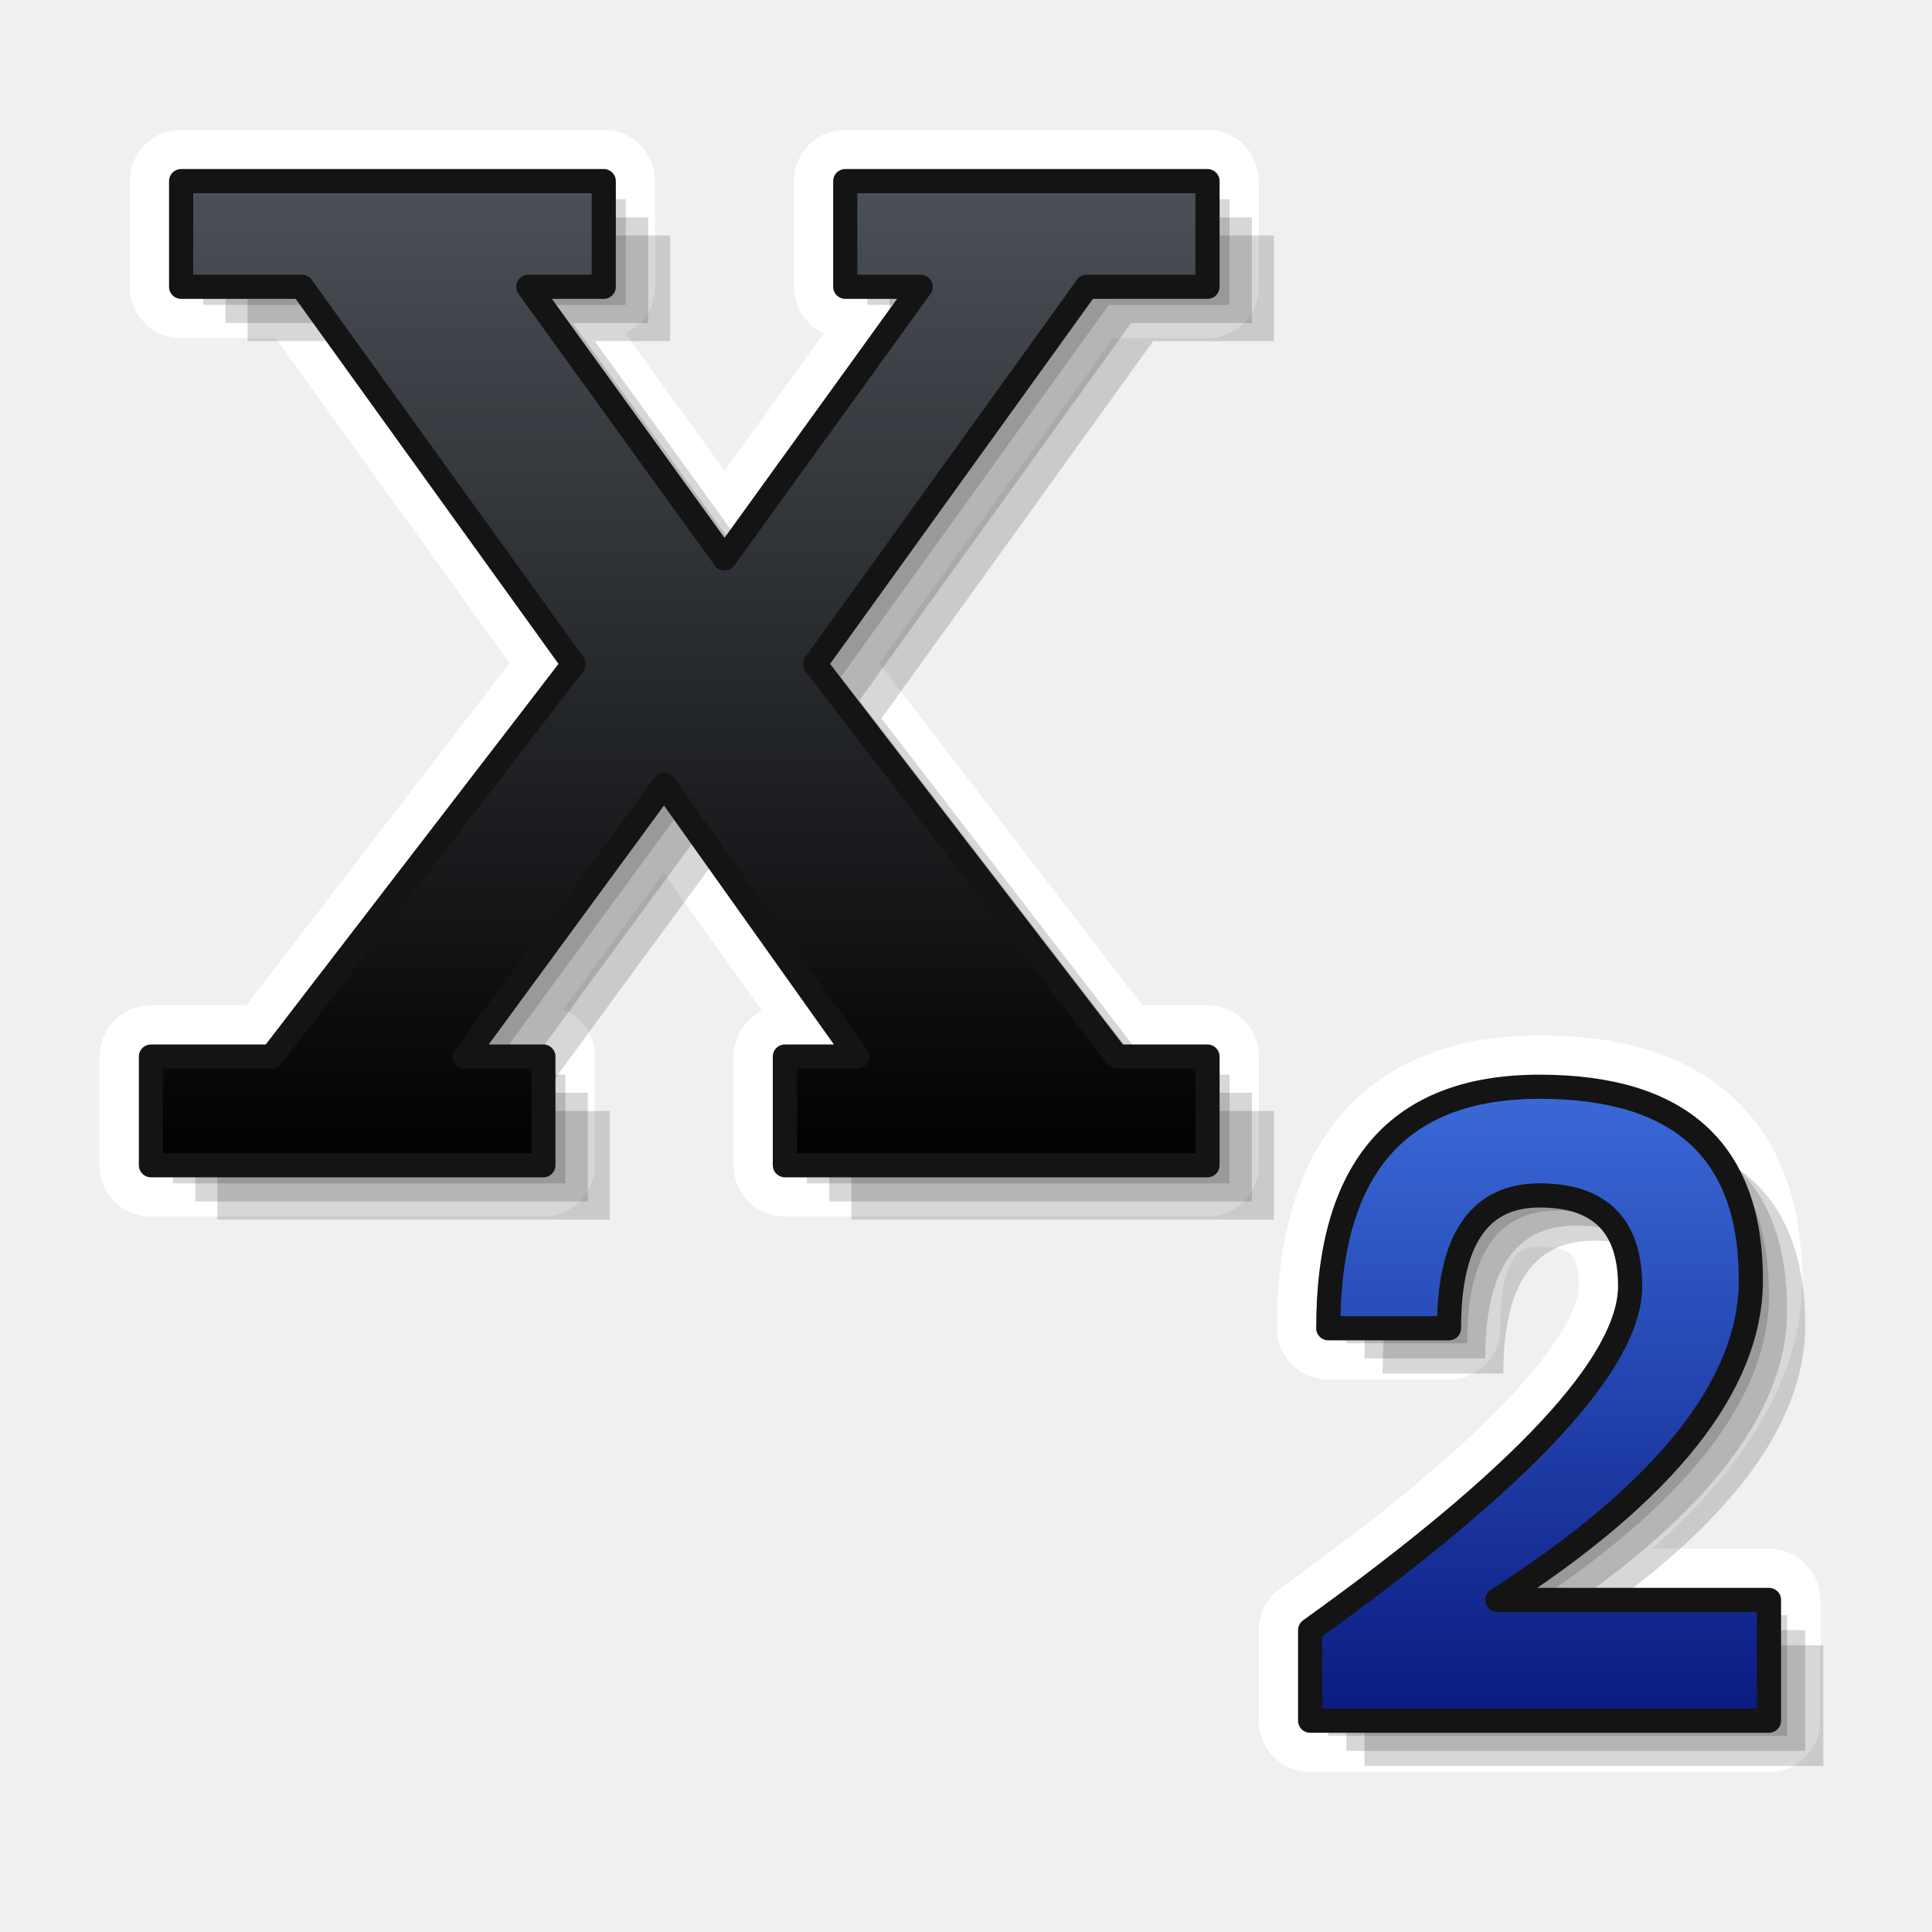
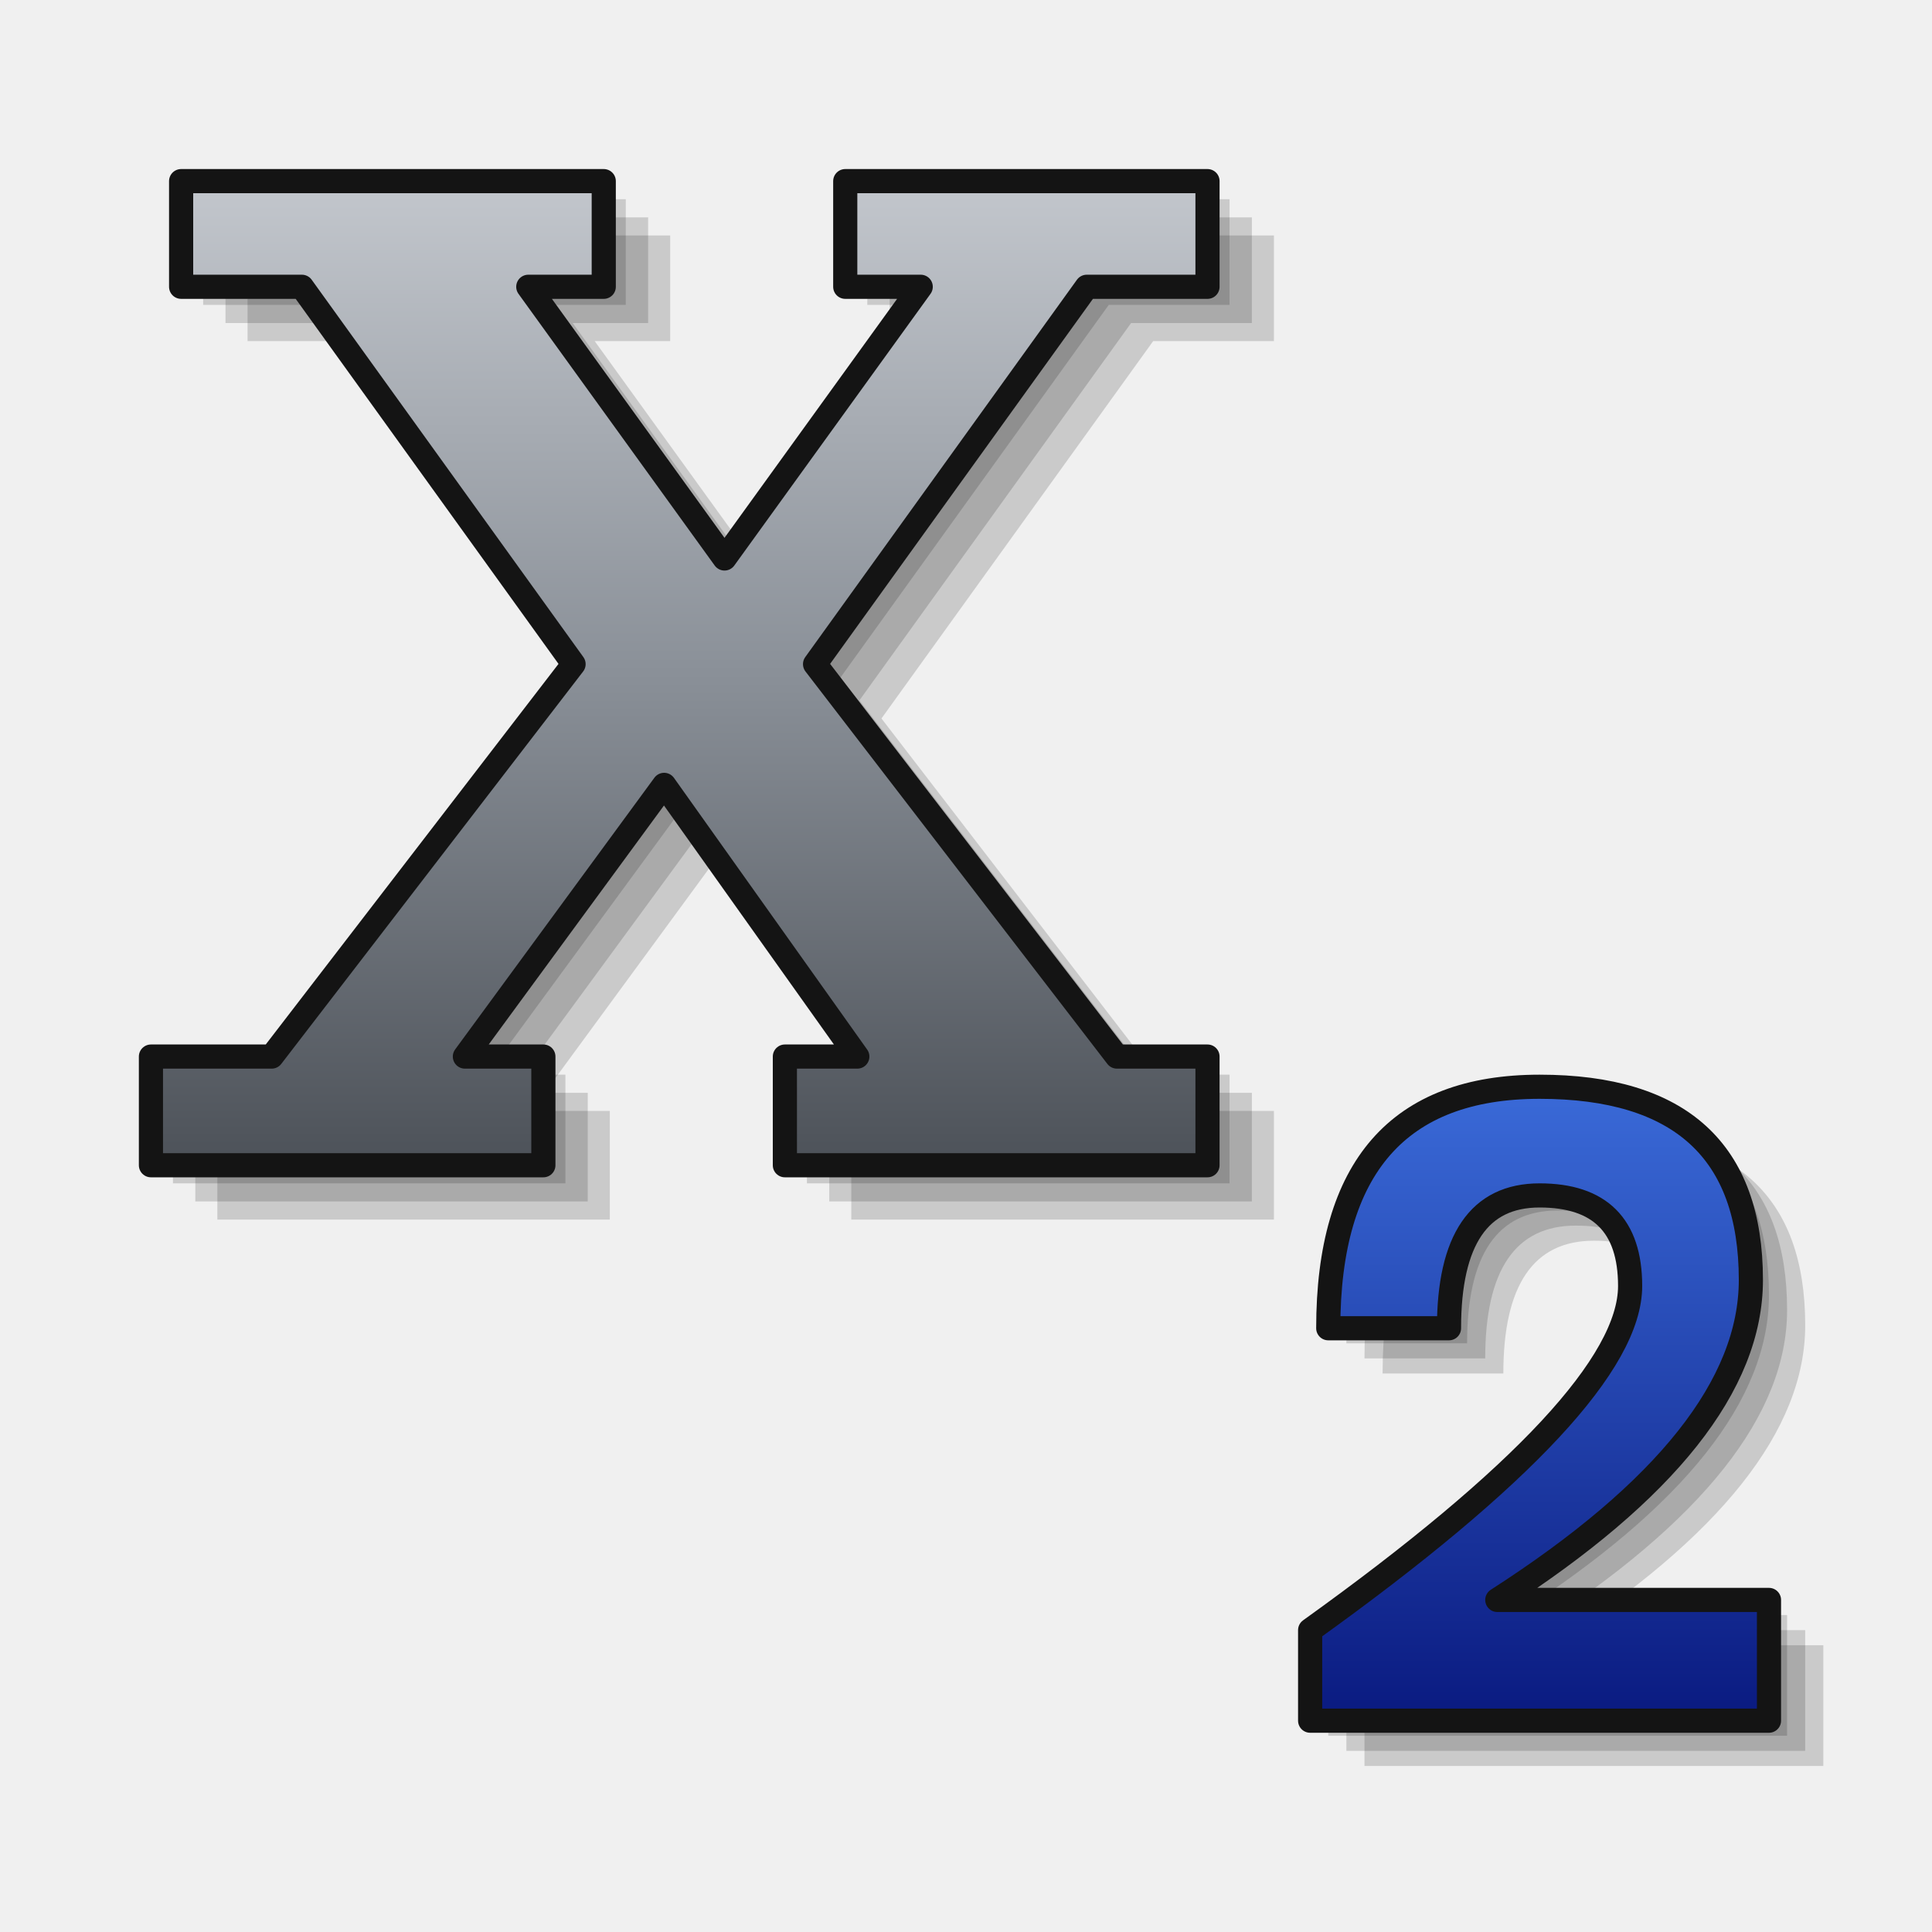
<svg xmlns="http://www.w3.org/2000/svg" width="64" height="64" viewBox="0 0 64 64">
  <defs>
    <linearGradient id="l1" x1="0" y1="0" x2="0" y2="1">
-       <stop offset="0" stop-color="#4c5158" />
-       <stop offset="1" stop-color="#000000" />
+       <stop offset="0" stop-color="#c3c7cd" />
+       <stop offset="0.5" stop-color="#8a9098" />
+       <stop offset="1" stop-color="#4c5158" />
    </linearGradient>
    <linearGradient id="l2" x1="0" y1="0" x2="0" y2="1">
      <stop offset="0" stop-color="#3a6ad8" />
      <stop offset="1" stop-color="#0a1a80" />
    </linearGradient>
  </defs>
-   <g>
-     <g />
-     <path d="M6,6H20V9.5H17.5L24,18.5L30.5,9.5H28V6H40V9.5H36L27,22L37,35H40V38.6H26V35H28.4L22,26L15.4,35H18V38.6H5V35H9L19,22L10,9.5H6Z" fill="#fff" stroke="#fff" stroke-width="3.40" stroke-linejoin="round" />
-     <g />
-     <path d="M44,44Q44,36 51,36Q58,36 58,42.4Q58,47.6 49.6,53H58.6V57H43.4V54Q54,46.4 54,42.6Q54,39.6 51,39.6Q48,39.6 48,44Z" fill="#fff" stroke="#fff" stroke-width="3.40" stroke-linejoin="round" />
-   </g>
  <g>
    <path d="M6,6H20V9.5H17.5L24,18.5L30.5,9.5H28V6H40V9.5H36L27,22L37,35H40V38.6H26V35H28.4L22,26L15.4,35H18V38.6H5V35H9L19,22L10,9.5H6Z" fill="#000" fill-opacity="0.160" transform="translate(0.73,0.60)" />
    <path d="M6,6H20V9.5H17.5L24,18.5L30.5,9.5H28V6H40V9.5H36L27,22L37,35H40V38.6H26V35H28.4L22,26L15.4,35H18V38.6H5V35H9L19,22L10,9.5H6Z" fill="#000" fill-opacity="0.160" transform="translate(1.47,1.20)" />
    <path d="M6,6H20V9.5H17.5L24,18.5L30.5,9.5H28V6H40V9.5H36L27,22L37,35H40V38.6H26V35H28.4L22,26L15.4,35H18V38.6H5V35H9L19,22L10,9.5H6Z" fill="#000" fill-opacity="0.160" transform="translate(2.20,1.80)" />
  </g>
  <path d="M6,6H20V9.5H17.5L24,18.5L30.5,9.5H28V6H40V9.5H36L27,22L37,35H40V38.6H26V35H28.4L22,26L15.4,35H18V38.6H5V35H9L19,22L10,9.5H6Z" fill="url(#l1)" stroke="#141414" stroke-width="0.8" stroke-linejoin="round" />
  <g>
    <path d="M44,44Q44,36 51,36Q58,36 58,42.4Q58,47.6 49.6,53H58.6V57H43.4V54Q54,46.4 54,42.6Q54,39.6 51,39.6Q48,39.6 48,44Z" fill="#000" fill-opacity="0.160" transform="translate(0.60,0.50)" />
    <path d="M44,44Q44,36 51,36Q58,36 58,42.4Q58,47.6 49.6,53H58.6V57H43.4V54Q54,46.4 54,42.6Q54,39.6 51,39.6Q48,39.6 48,44Z" fill="#000" fill-opacity="0.160" transform="translate(1.20,1.00)" />
    <path d="M44,44Q44,36 51,36Q58,36 58,42.4Q58,47.6 49.6,53H58.6V57H43.4V54Q54,46.4 54,42.6Q54,39.6 51,39.6Q48,39.6 48,44Z" fill="#000" fill-opacity="0.160" transform="translate(1.80,1.50)" />
  </g>
  <path d="M44,44Q44,36 51,36Q58,36 58,42.4Q58,47.6 49.6,53H58.6V57H43.4V54Q54,46.4 54,42.6Q54,39.6 51,39.6Q48,39.6 48,44Z" fill="url(#l2)" stroke="#141414" stroke-width="0.8" stroke-linejoin="round" />
</svg>
